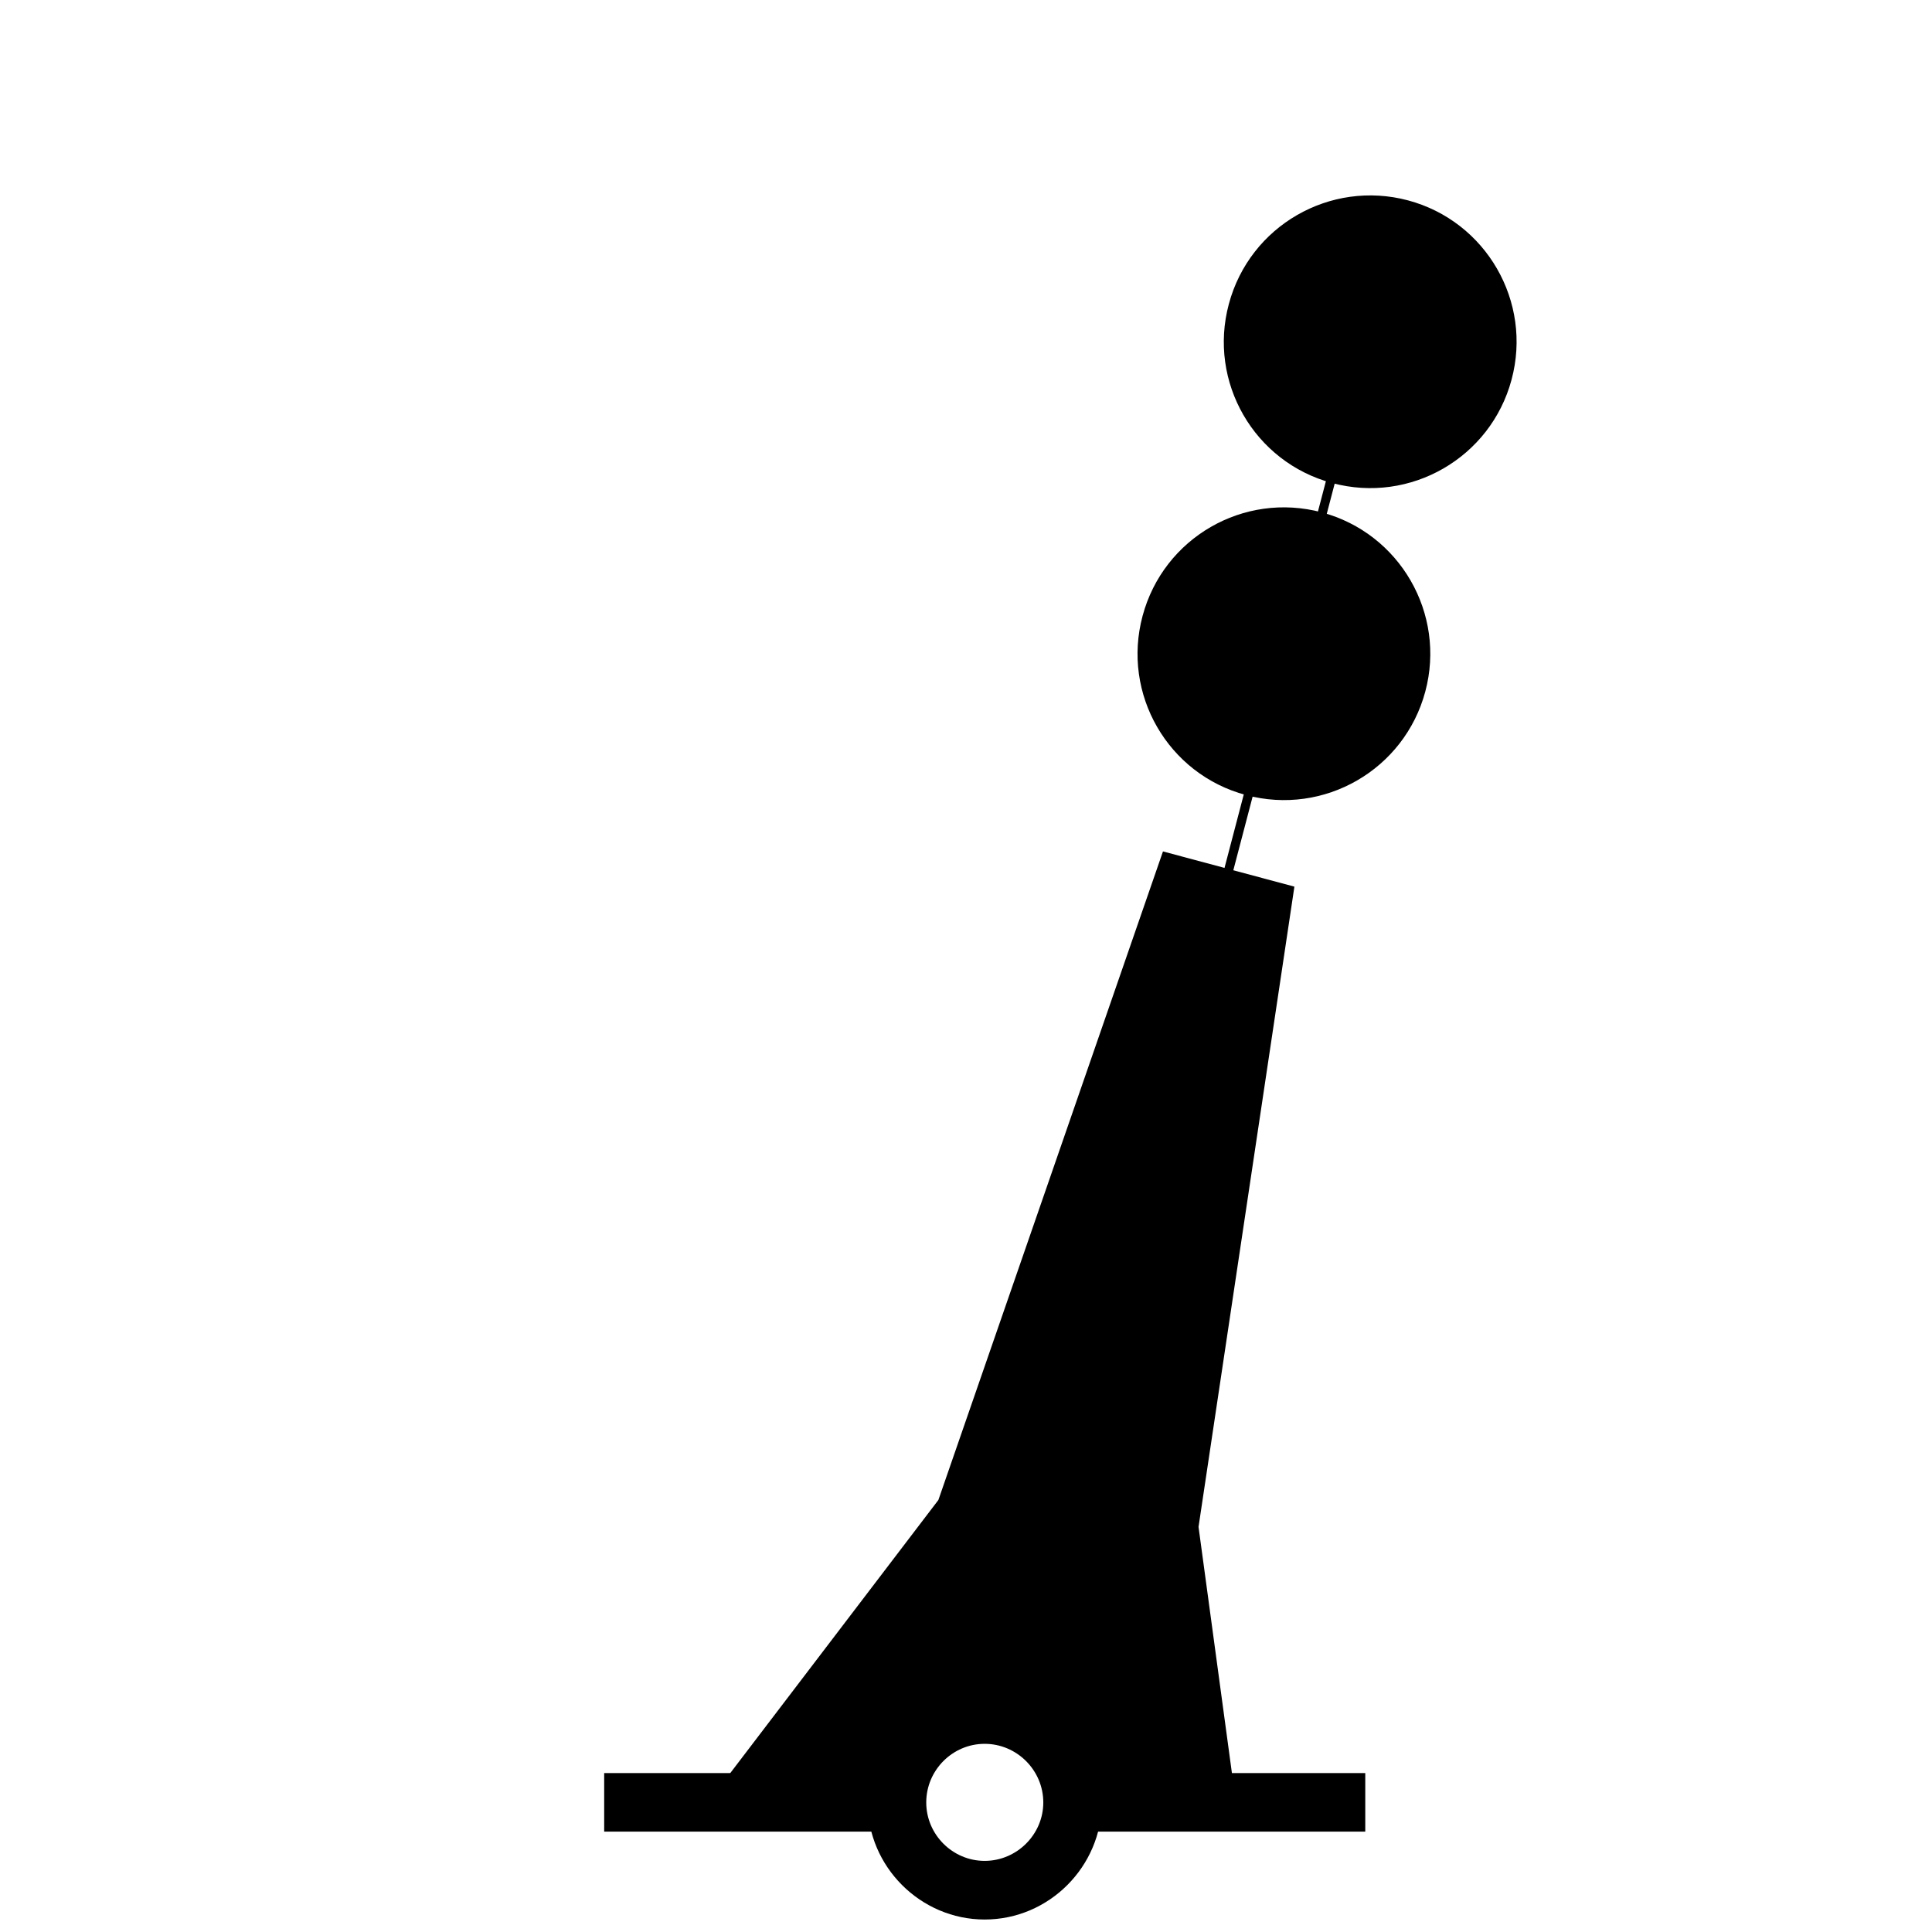
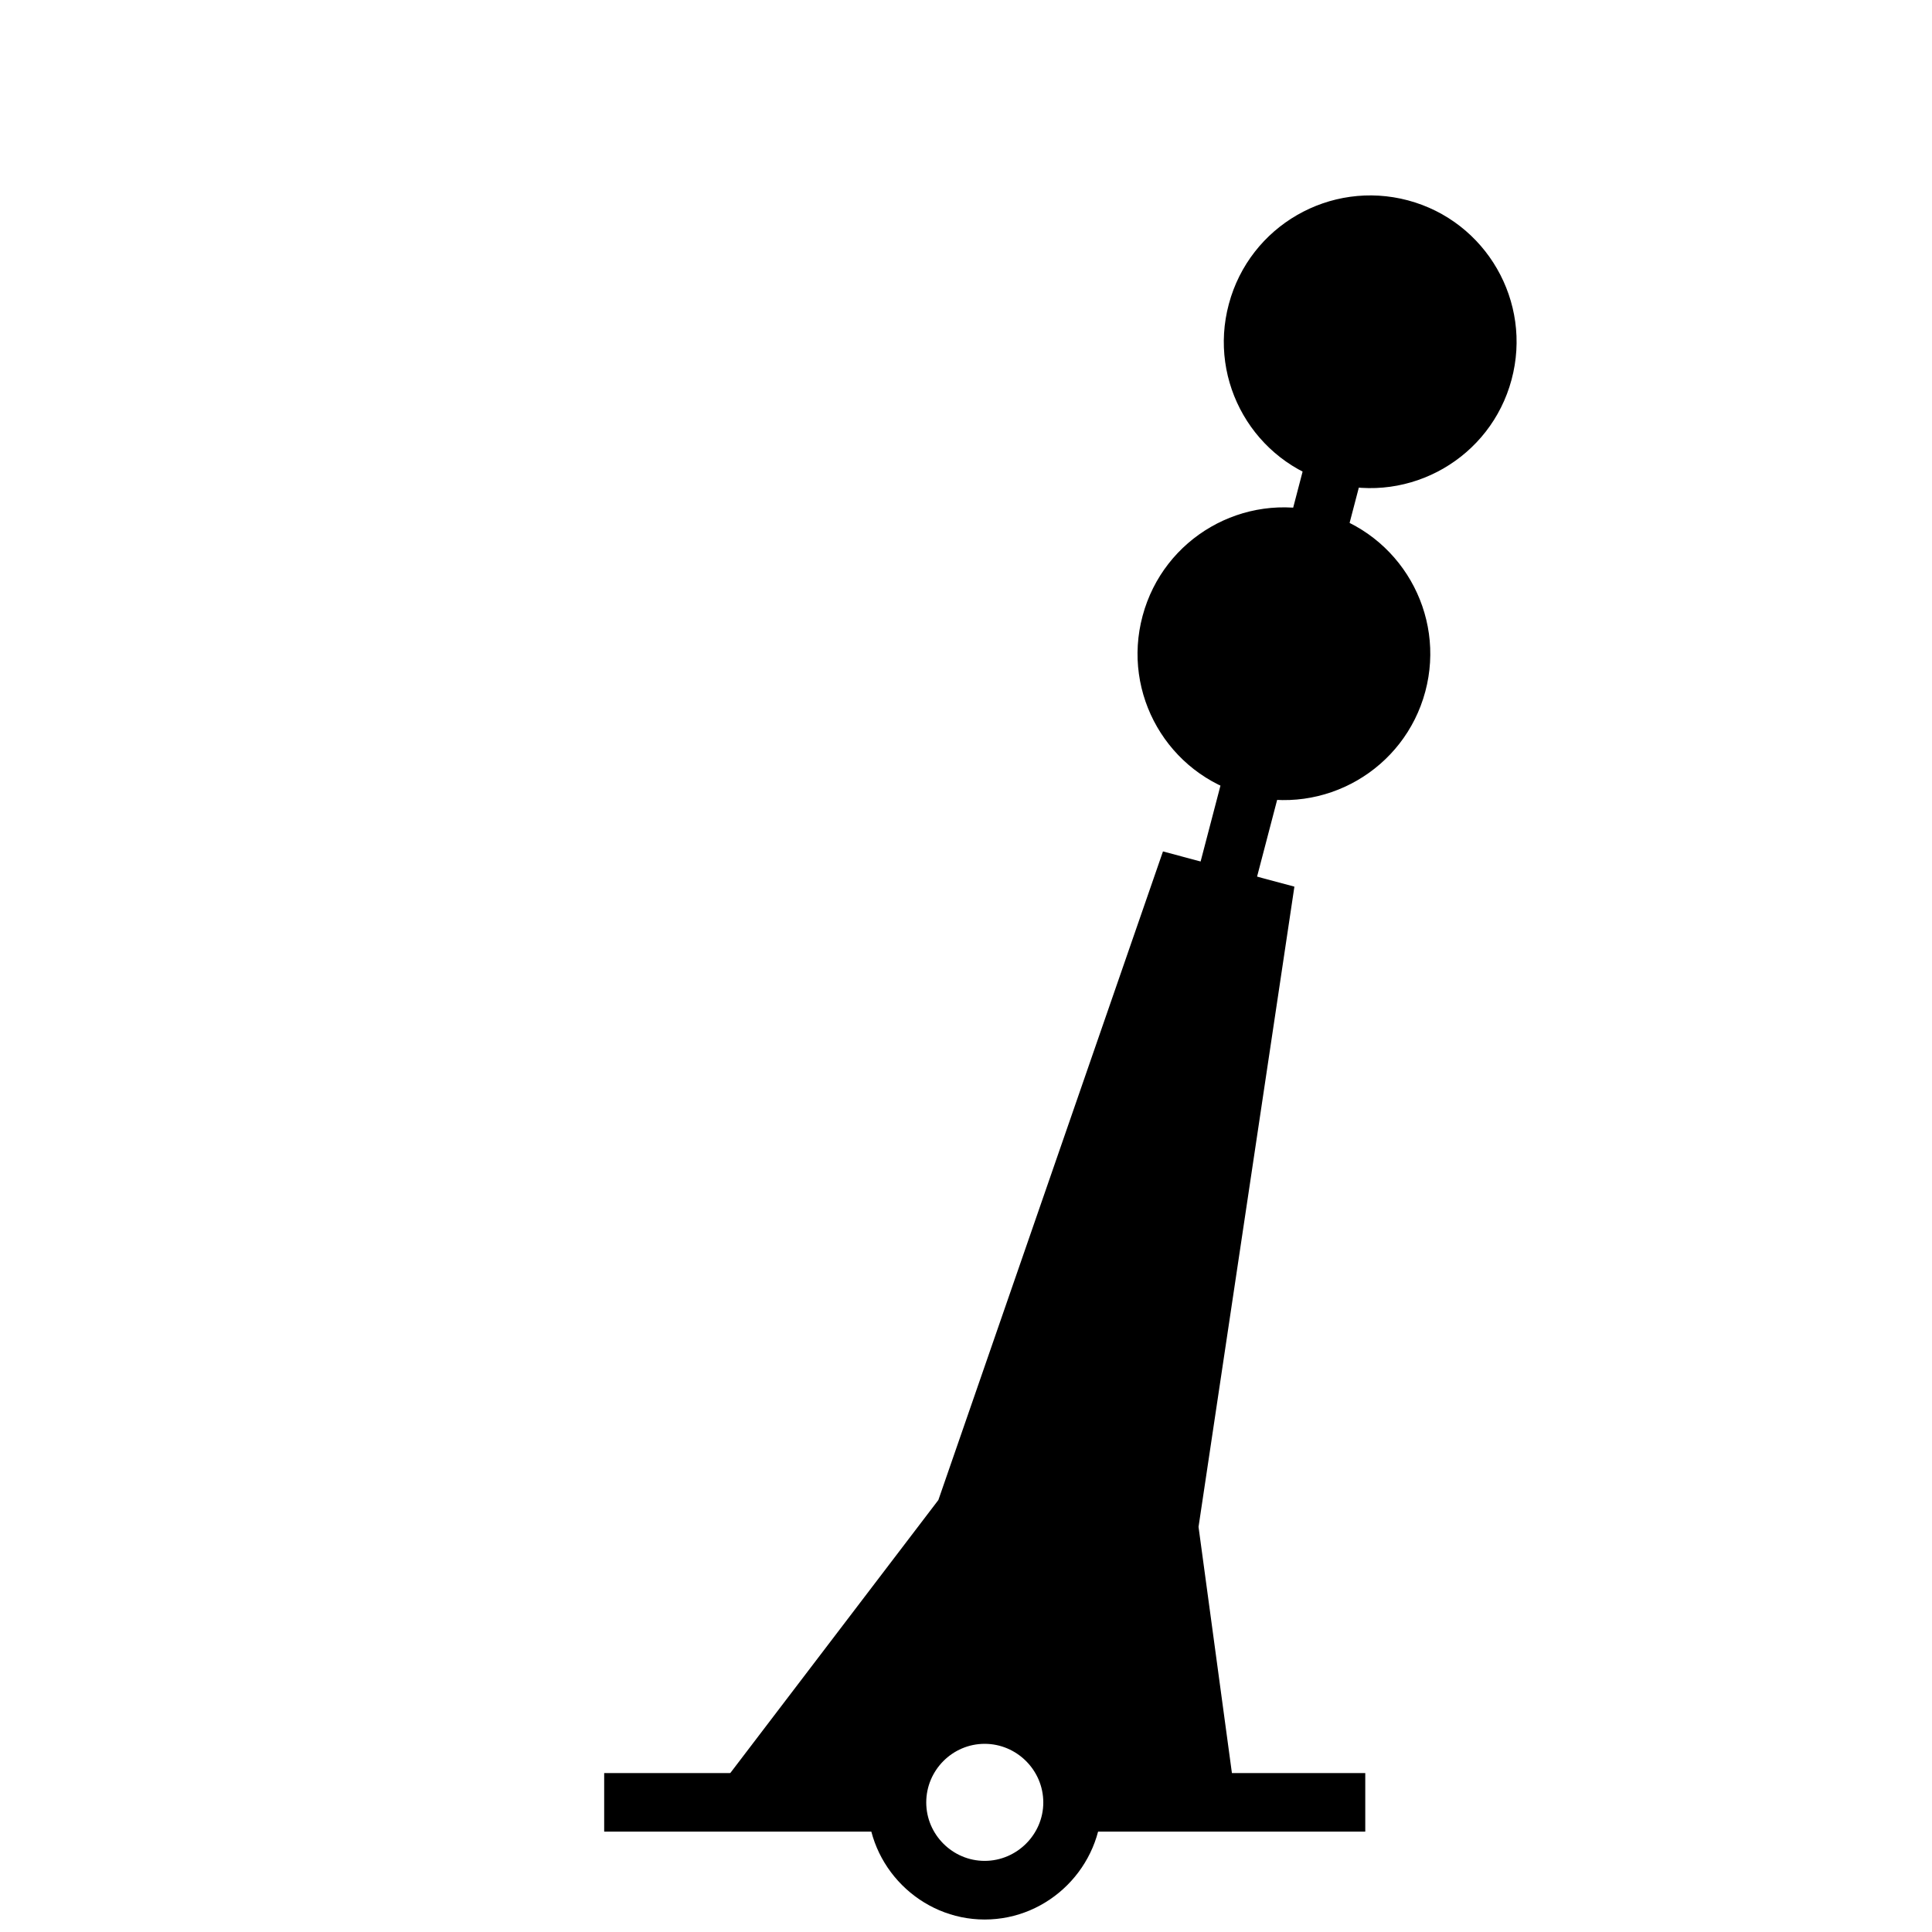
- <svg xmlns="http://www.w3.org/2000/svg" width="100%" height="100%" viewBox="0 0 33 33" version="1.1" xml:space="preserve" style="fill-rule:evenodd;clip-rule:evenodd;stroke-miterlimit:1.5;">
+ <svg xmlns="http://www.w3.org/2000/svg" width="100%" height="100%" viewBox="0 0 33 33" version="1.1" xml:space="preserve" style="fill-rule:evenodd;clip-rule:evenodd;stroke-linejoin:round;stroke-miterlimit:2;">
  <g transform="matrix(1,0,0,1,-1327,-185)">
    <g transform="matrix(1,0,0,1,0,-24.2585)">
      <g id="punktboj" transform="matrix(1,0,0,1,1327.82,210.044)">
        <rect x="0" y="0" width="32" height="32" style="fill:none;" />
        <clipPath id="_clip1">
          <rect x="0" y="0" width="32" height="32" />
        </clipPath>
        <g clip-path="url(#_clip1)">
          <g id="Bottom" transform="matrix(3.77953,0,0,3.77953,7.1811e-07,0)">
            <path d="M4.233,7.408C3.943,7.408 3.704,7.647 3.704,7.938C3.704,8.228 3.943,8.467 4.233,8.467C4.524,8.467 4.762,8.228 4.763,7.937C4.762,7.647 4.524,7.408 4.233,7.408ZM4.233,7.673C4.378,7.673 4.498,7.792 4.498,7.938C4.498,8.083 4.378,8.202 4.233,8.202C4.088,8.202 3.969,8.083 3.969,7.938C3.969,7.792 4.088,7.673 4.233,7.673Z" style="fill-rule:nonzero;" />
          </g>
          <g id="Botten" transform="matrix(0.376562,0,0,1,13.9142,3.40157e-07)">
            <rect x="9.522" y="29.5" width="13.278" height="1" />
          </g>
          <g id="Botten1" transform="matrix(0.376562,0,0,1,5.91424,3.40157e-07)">
            <rect x="9.522" y="29.5" width="13.278" height="1" />
          </g>
          <g id="rak-pinne" transform="matrix(1.25241,0.335583,-3.11302,11.6179,-811.073,-2586.06)">
-             <path d="M1138.24,190.131L1138.34,192.127" style="fill:none;stroke:black;stroke-width:0.12px;" />
+             <path d="M1137.85,190.131L1138.62,190.131L1138.73,192.127L1137.96,192.127L1137.85,190.131Z" />
          </g>
          <g id="boj" transform="matrix(1.92197,-5.55112e-17,5.55112e-17,1.92197,11.274,13.7036)">
            <path d="M0,8.478L2.047,5.792L4.043,0.028L5.211,0.341L4.359,6.031L4.691,8.479L3.192,8.479C3.192,8.479 3.127,7.821 2.504,7.776C1.832,7.729 1.77,8.478 1.77,8.478L0,8.478Z" style="fill-rule:nonzero;" />
          </g>
          <g transform="matrix(-0.456523,1.70377,1.70377,0.456523,23.8344,2.88845)">
            <path d="M1.369,-1.784C0.585,-1.784 -0.048,-1.149 -0.049,-0.367C-0.049,0.416 0.587,1.051 1.369,1.05C2.151,1.05 2.786,0.415 2.785,-0.368C2.786,-1.15 2.152,-1.785 1.369,-1.784" style="fill-rule:nonzero;" />
          </g>
          <g transform="matrix(-0.456523,1.70377,1.70377,0.456523,22.3589,8.21685)">
            <path d="M1.368,-1.783C0.585,-1.783 -0.049,-1.149 -0.049,-0.366C-0.049,0.417 0.587,1.051 1.368,1.051C2.151,1.051 2.786,0.416 2.785,-0.367C2.786,-1.149 2.152,-1.784 1.368,-1.783" style="fill-rule:nonzero;" />
          </g>
        </g>
      </g>
    </g>
  </g>
</svg>
